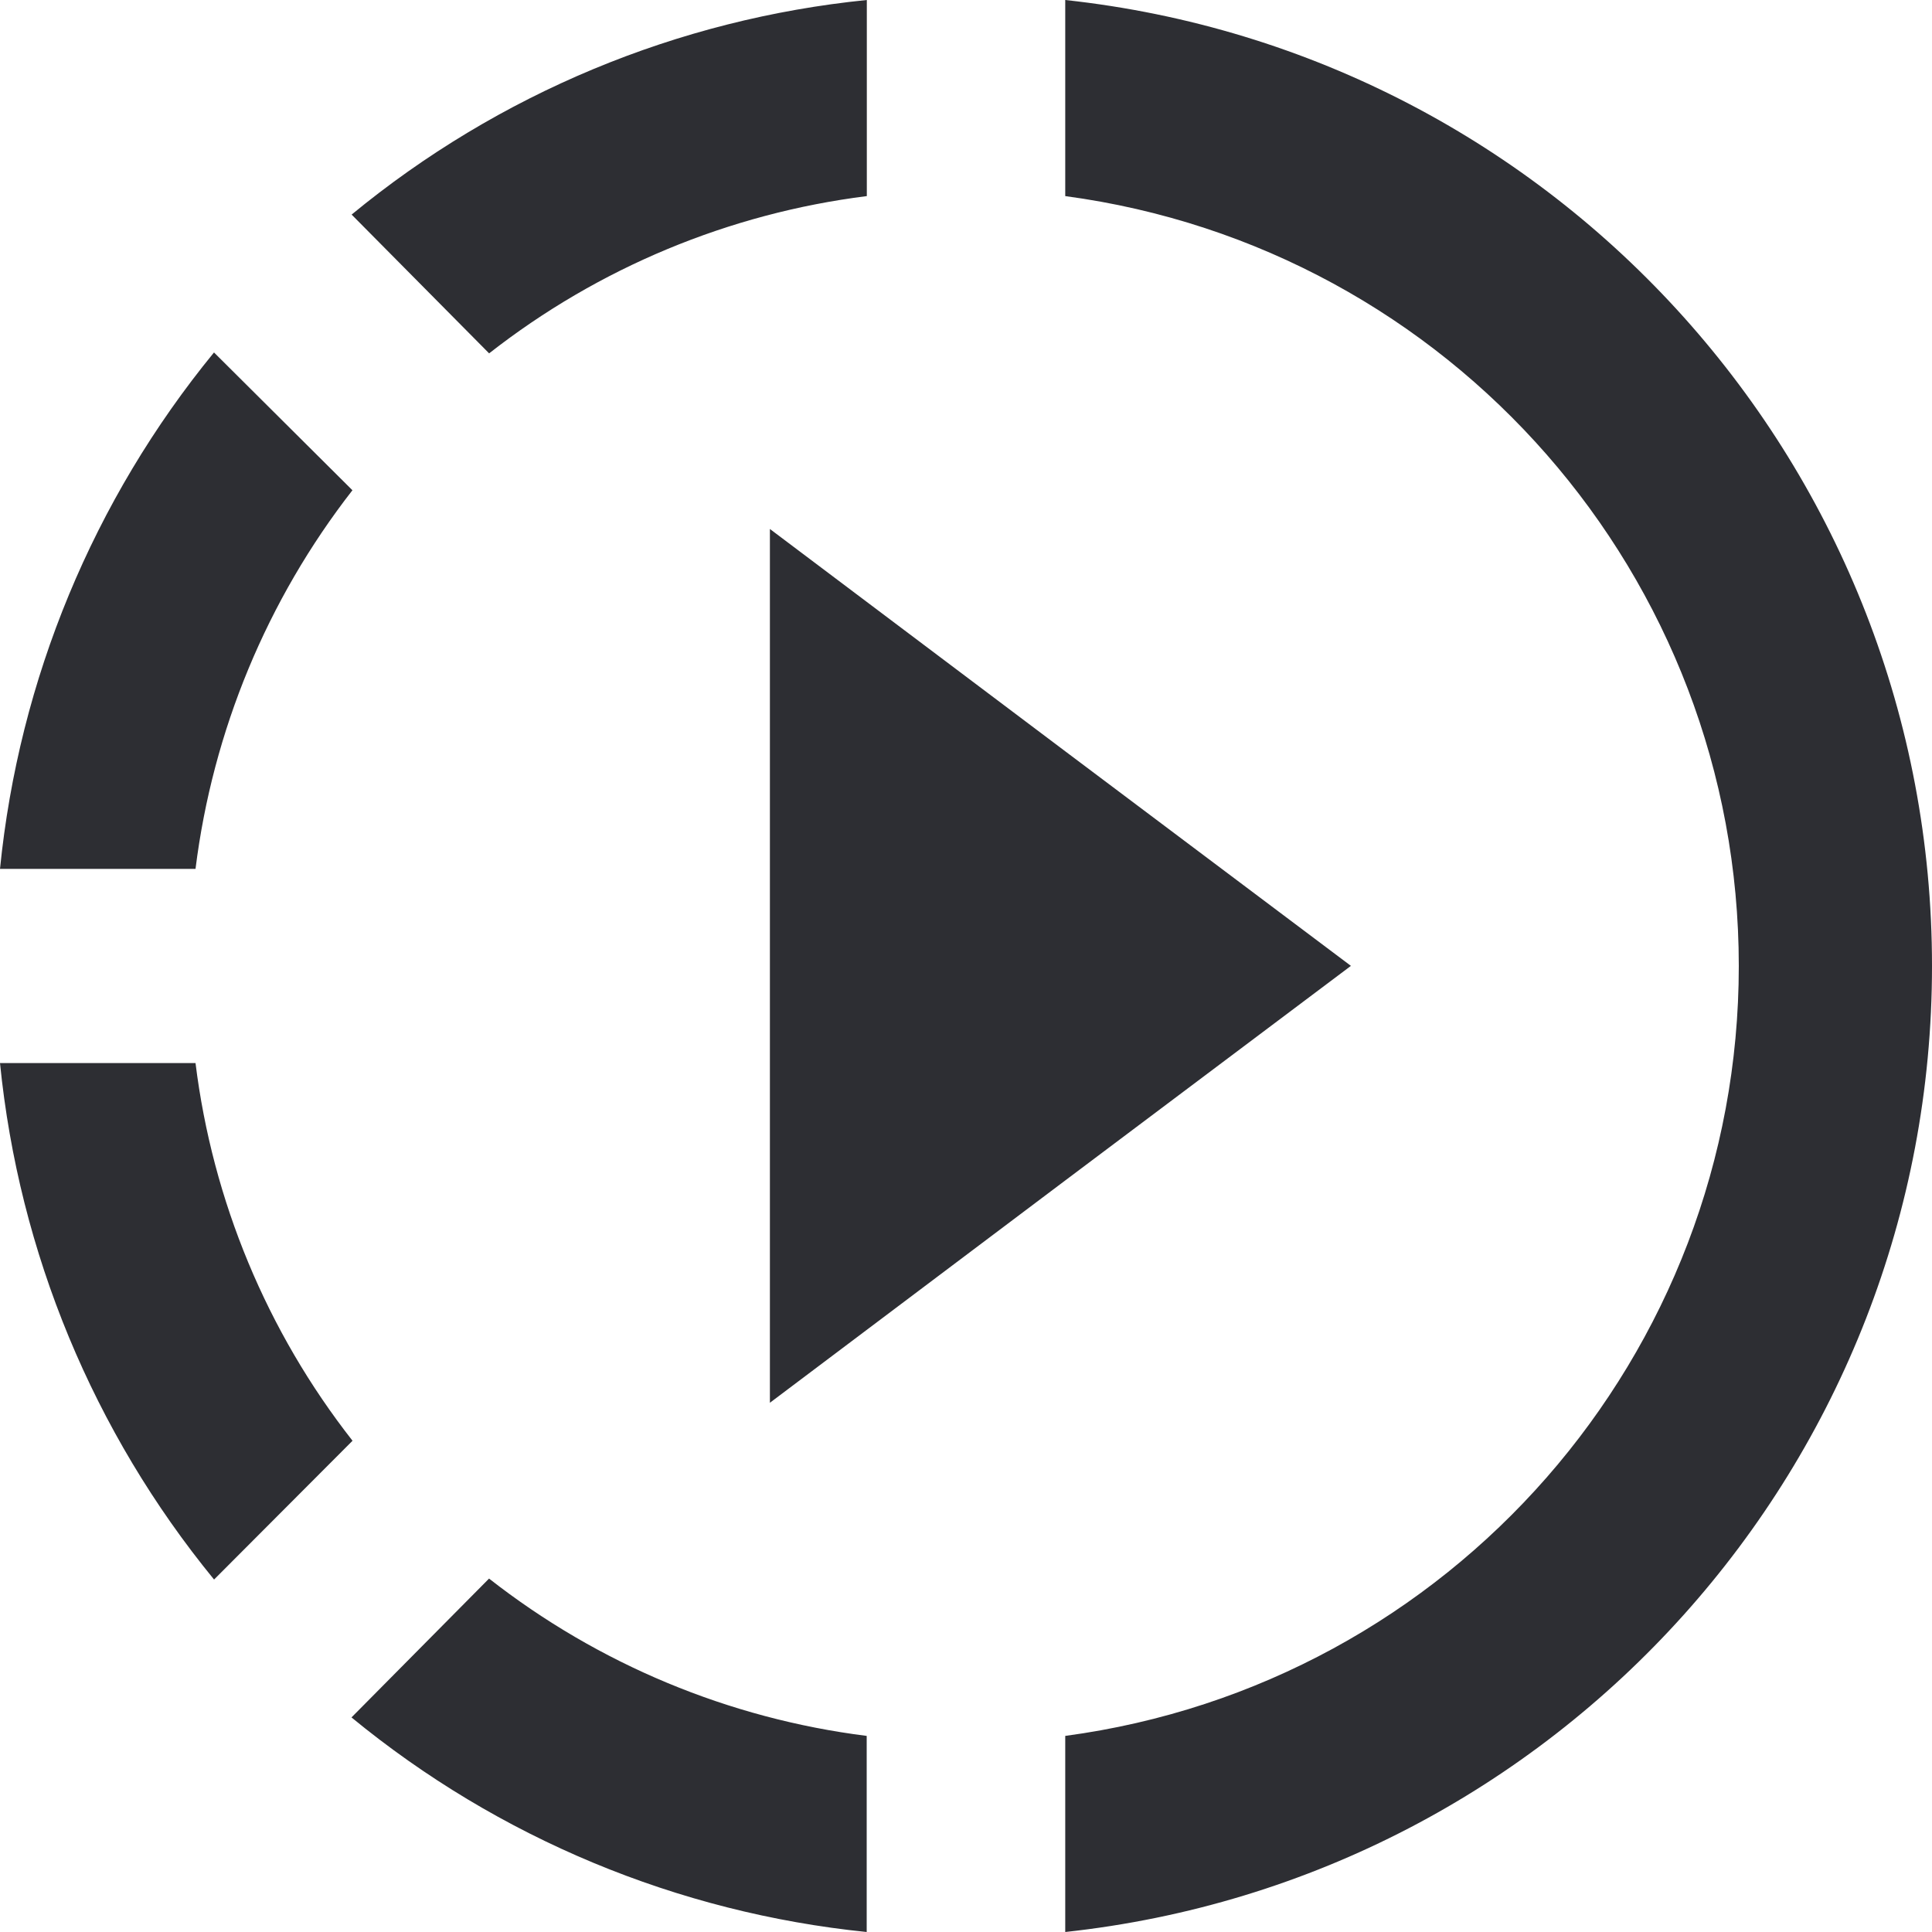
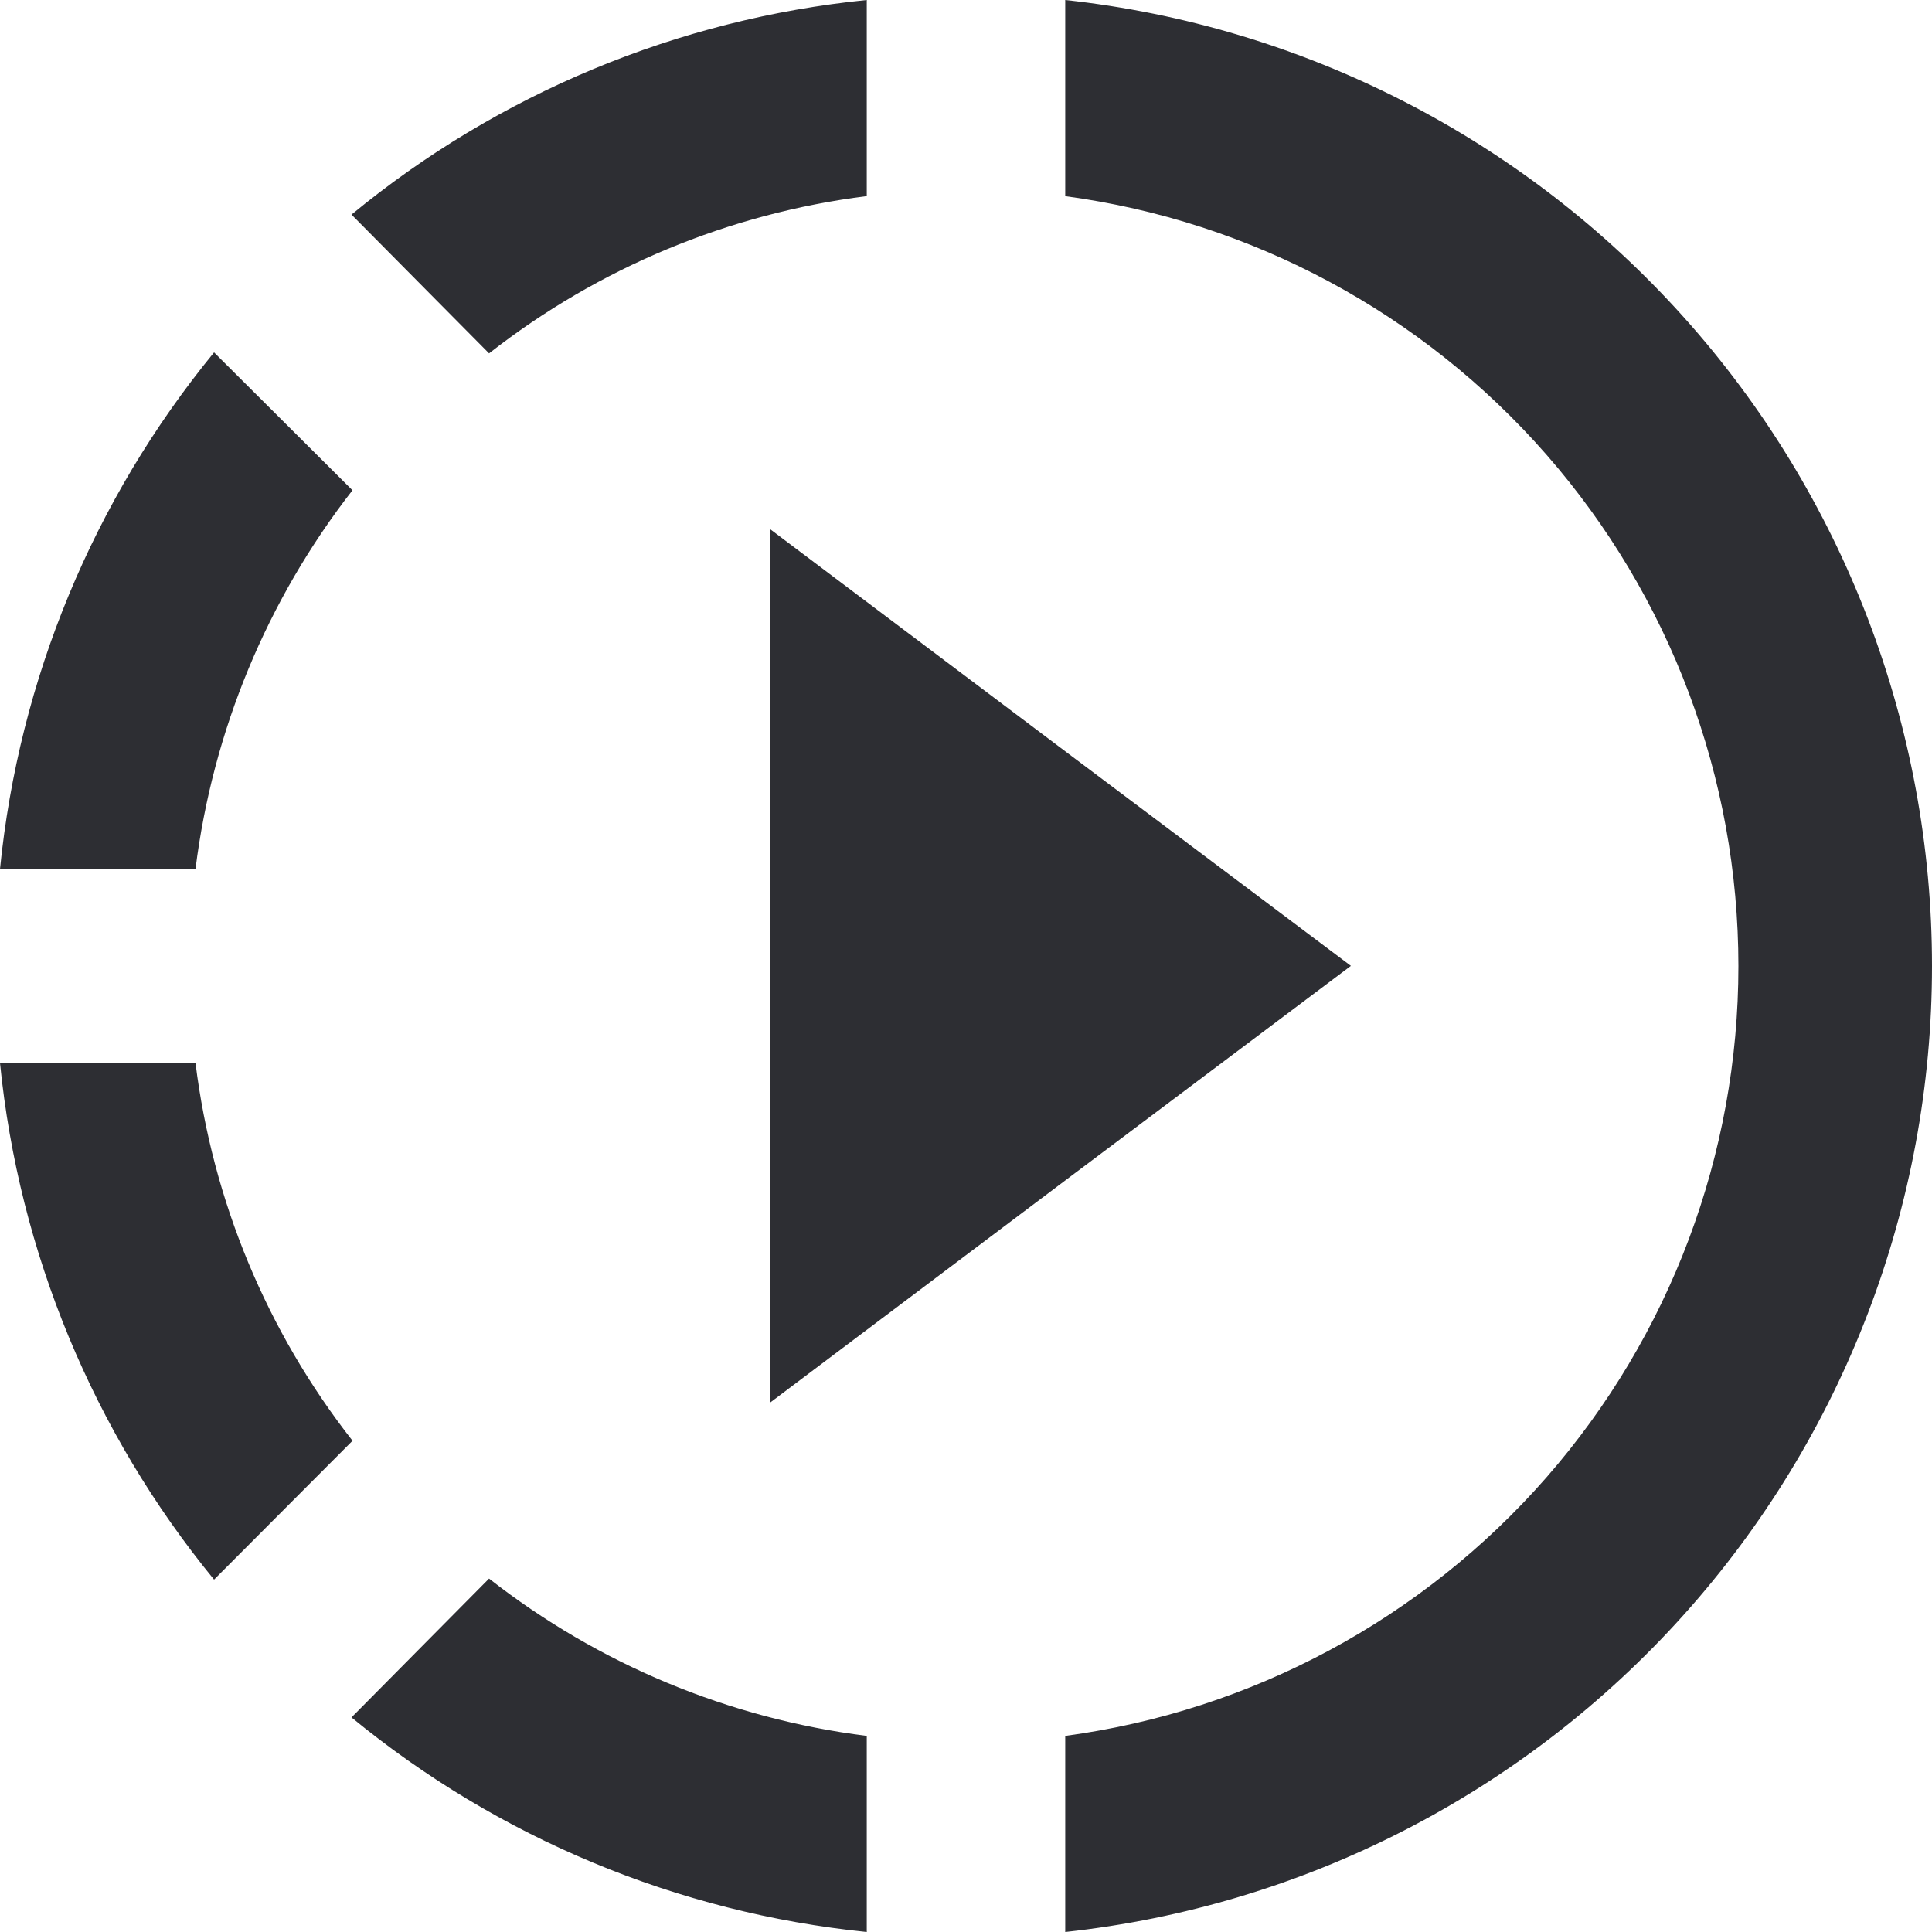
- <svg xmlns="http://www.w3.org/2000/svg" width="30" height="30" fill="none">
-   <path d="m16.541 11.666-4.586-3.452v13.568l4.586-3.452 4.436-3.332-4.436-3.332Zm0 0-4.586-3.452v13.568l4.586-3.452 4.436-3.332-4.436-3.332Zm0 0-4.586-3.452v13.568l4.586-3.452 4.436-3.332-4.436-3.332ZM13.46 3.045V0a14.94 14.94 0 0 0-8 3.332l2.135 2.155a11.926 11.926 0 0 1 5.865-2.442ZM5.473 7.613l-2.15-2.14A15.018 15.018 0 0 0 0 13.492h3.036a11.987 11.987 0 0 1 2.437-5.88Zm-2.437 8.894H0a15.018 15.018 0 0 0 3.324 8.02l2.15-2.155a11.876 11.876 0 0 1-2.438-5.865Zm2.422 10.161a14.99 14.99 0 0 0 8 3.332v-3.045a11.925 11.925 0 0 1-5.864-2.443l-2.136 2.156ZM30 15a15.085 15.085 0 0 1-13.459 15v-3.045a12.062 12.062 0 0 0 0-23.91V0A15.084 15.084 0 0 1 30 15Z" fill="#2D2E33" />
+ <svg xmlns="http://www.w3.org/2000/svg" width="30" height="30" viewBox="0 0 30 30" fill="none">
+   <path d="M16.541 11.666L11.955 8.214V21.782L16.541 18.33L20.977 14.998L16.541 11.666ZM16.541 11.666L11.955 8.214V21.782L16.541 18.33L20.977 14.998L16.541 11.666ZM16.541 11.666L11.955 8.214V21.782L16.541 18.33L20.977 14.998L16.541 11.666ZM13.459 3.045V0C10.521 0.296 7.737 1.455 5.458 3.332L7.594 5.487C9.292 4.158 11.319 3.314 13.459 3.045ZM5.473 7.613L3.324 5.472C1.45 7.76 0.294 10.55 0 13.493H3.036C3.304 11.349 4.146 9.317 5.473 7.613ZM3.036 16.507H0C0.294 19.45 1.45 22.24 3.324 24.528L5.474 22.372C4.144 20.675 3.301 18.647 3.036 16.507ZM5.458 26.668C7.739 28.542 10.522 29.701 13.459 30V26.955C11.319 26.686 9.292 25.841 7.594 24.512L5.458 26.668ZM30 15C30.001 18.72 28.627 22.309 26.143 25.077C23.659 27.846 20.239 29.599 16.541 30V26.955C19.436 26.566 22.09 25.139 24.013 22.941C25.935 20.742 26.994 17.921 26.994 15.001C26.994 12.08 25.935 9.259 24.013 7.06C22.09 4.862 19.436 3.435 16.541 3.046V0C20.239 0.401 23.659 2.154 26.143 4.923C28.627 7.691 30.001 11.28 30 15Z" fill="#2D2E33" />
</svg>
